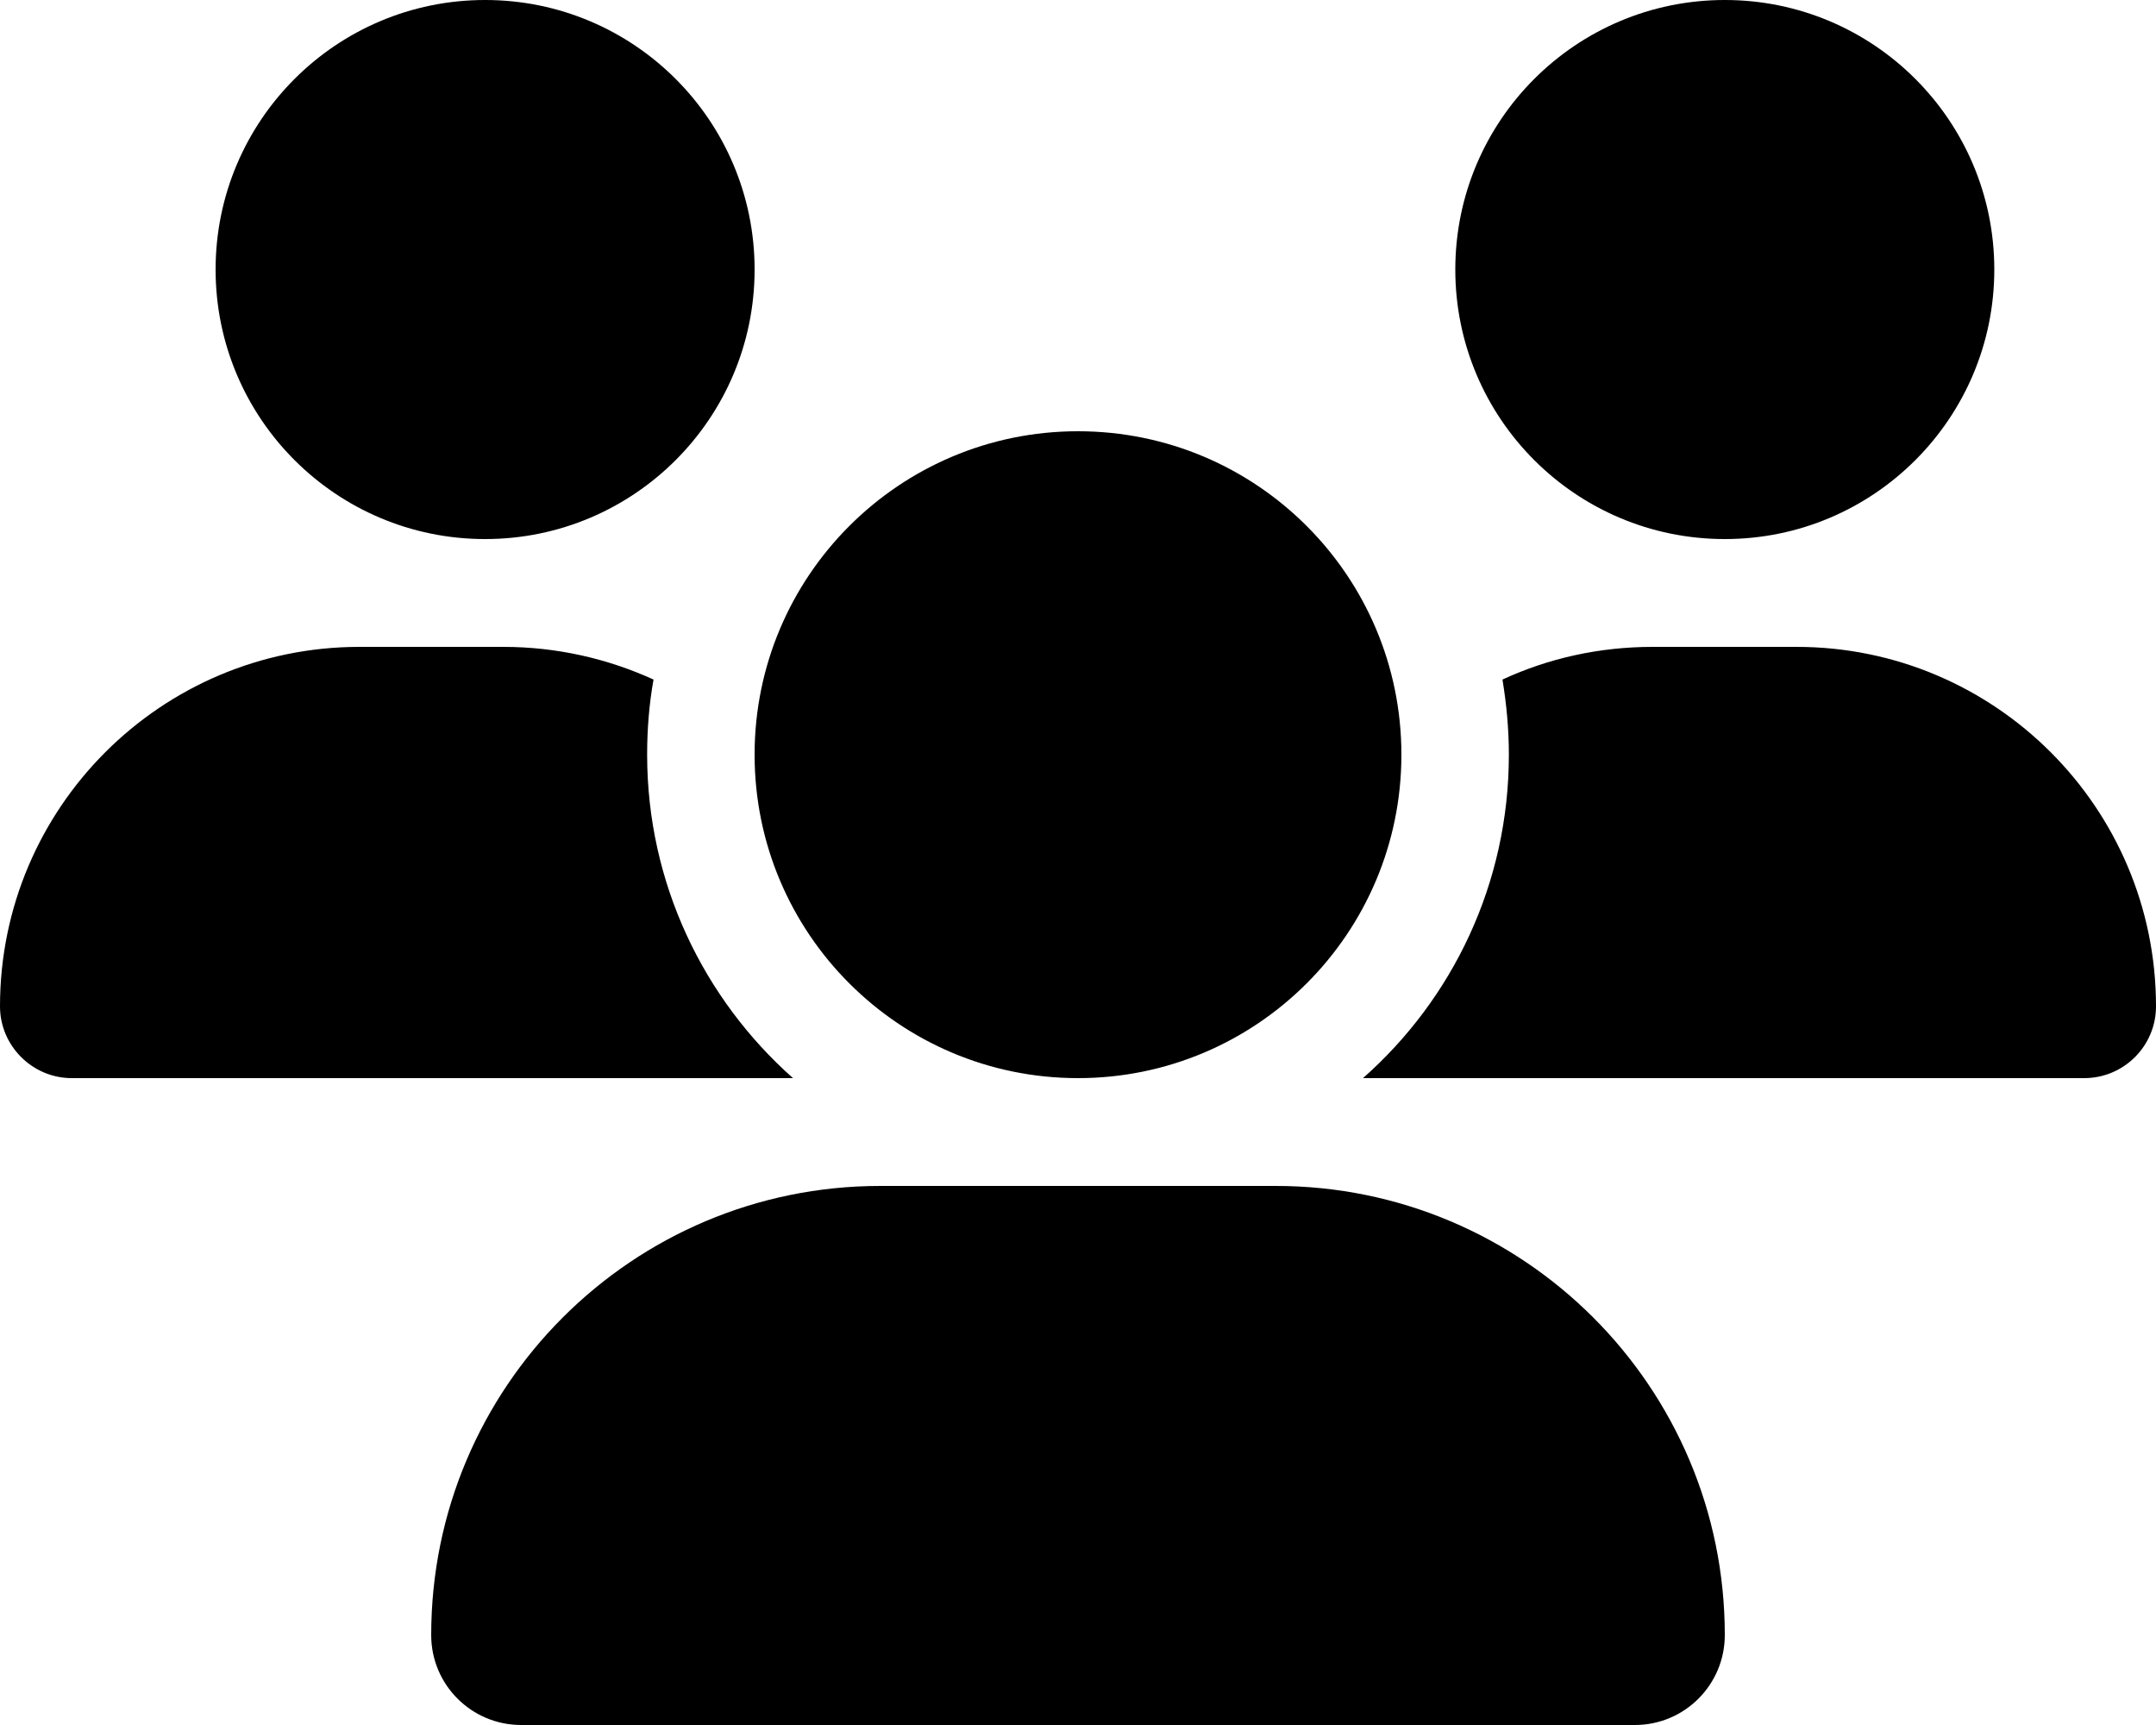
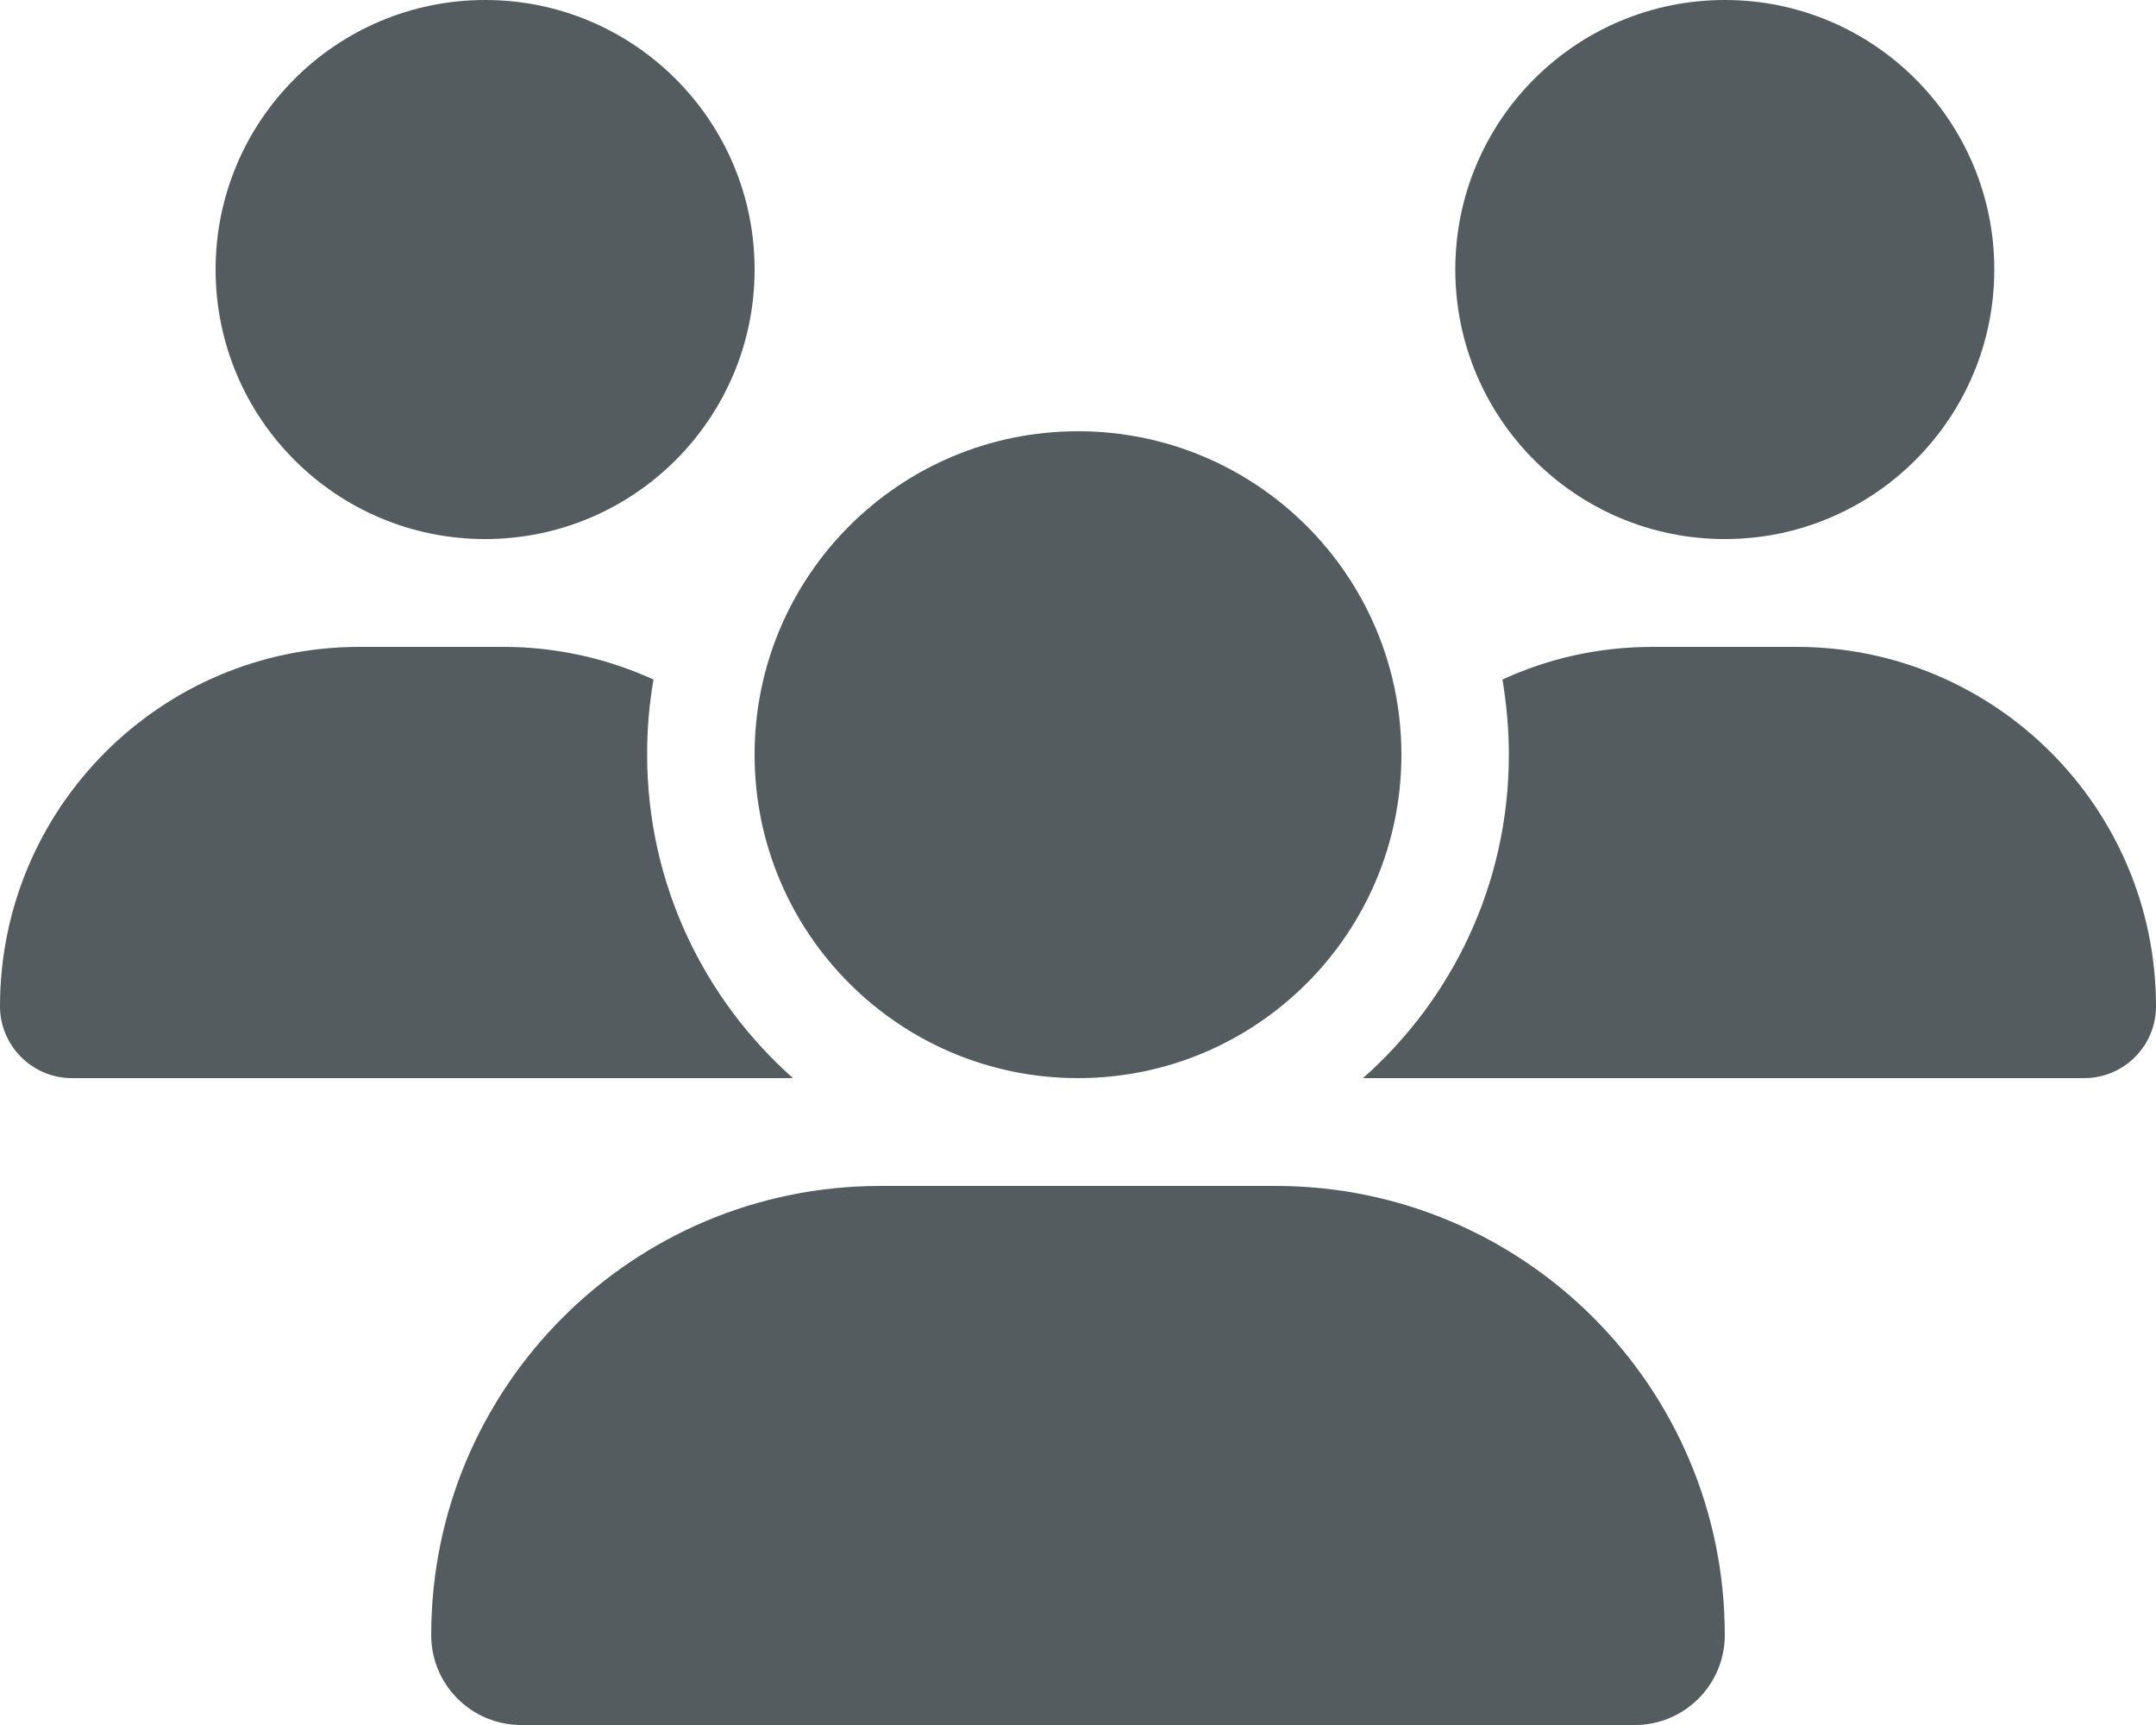
<svg xmlns="http://www.w3.org/2000/svg" viewBox="0 0 640 512">
-   <path d="M144 0a80 80 0 1 1 0 160A80 80 0 1 1 144 0zM512 0a80 80 0 1 1 0 160A80 80 0 1 1 512 0zM0 298.7C0 239.8 47.8 192 106.7 192h42.7c15.9 0 31 3.5 44.6 9.7c-1.3 7.2-1.9 14.7-1.9 22.3c0 38.2 16.8 72.5 43.3 96c-.2 0-.4 0-.7 0H21.3C9.6 320 0 310.4 0 298.7zM405.3 320c-.2 0-.4 0-.7 0c26.6-23.5 43.3-57.8 43.3-96c0-7.6-.7-15-1.9-22.3c13.6-6.3 28.7-9.7 44.6-9.7h42.7C592.2 192 640 239.8 640 298.7c0 11.8-9.6 21.3-21.3 21.3H405.3zM224 224a96 96 0 1 1 192 0 96 96 0 1 1 -192 0zM128 485.3C128 411.7 187.7 352 261.3 352H378.7C452.3 352 512 411.7 512 485.3c0 14.7-11.9 26.7-26.7 26.7H154.7c-14.7 0-26.7-11.9-26.7-26.7z" />
+   <path fill="#545c5f" d="M144 0a80 80 0 1 1 0 160A80 80 0 1 1 144 0zM512 0a80 80 0 1 1 0 160A80 80 0 1 1 512 0zM0 298.7C0 239.8 47.8 192 106.7 192h42.7c15.9 0 31 3.5 44.6 9.7c-1.3 7.2-1.9 14.7-1.9 22.3c0 38.2 16.8 72.5 43.3 96c-.2 0-.4 0-.7 0H21.3C9.6 320 0 310.4 0 298.7zM405.3 320c-.2 0-.4 0-.7 0c26.6-23.5 43.3-57.8 43.3-96c0-7.6-.7-15-1.9-22.3c13.6-6.3 28.7-9.7 44.6-9.7h42.7C592.2 192 640 239.8 640 298.7c0 11.8-9.6 21.3-21.3 21.3H405.3zM224 224a96 96 0 1 1 192 0 96 96 0 1 1 -192 0zM128 485.3C128 411.7 187.7 352 261.3 352H378.7C452.3 352 512 411.7 512 485.3c0 14.7-11.9 26.7-26.7 26.7H154.7c-14.7 0-26.7-11.9-26.7-26.7z" />
</svg>
